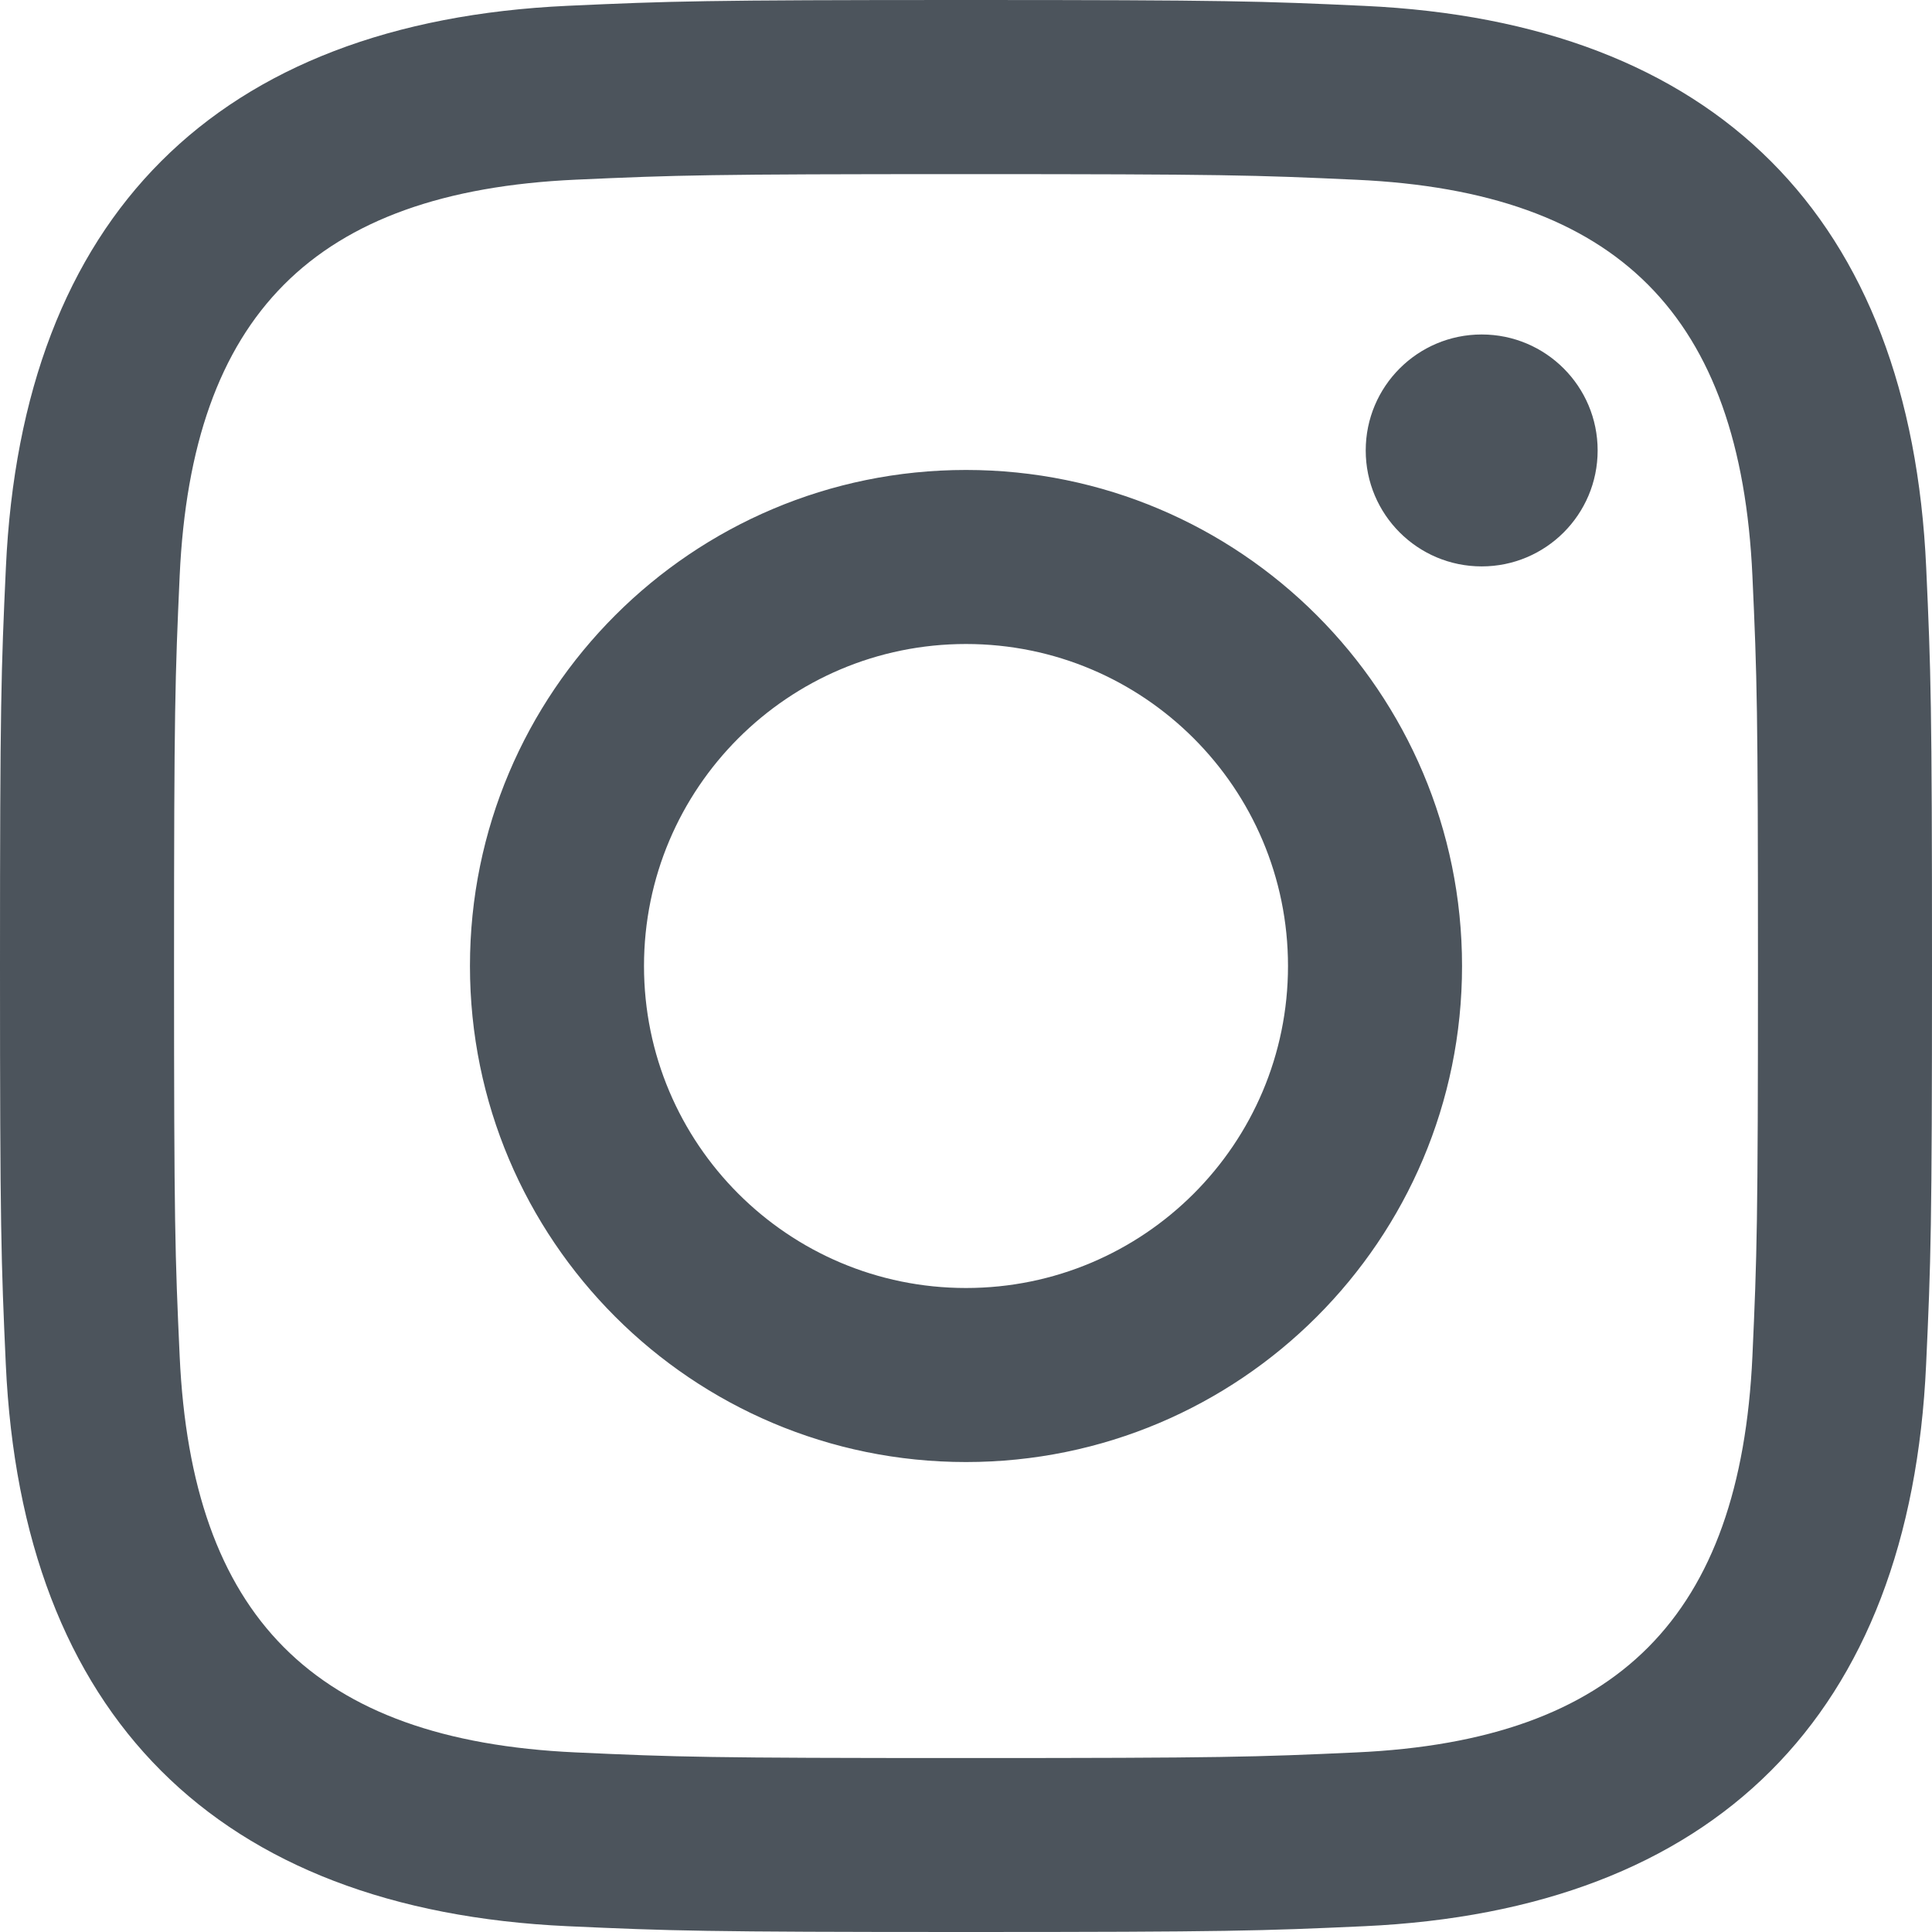
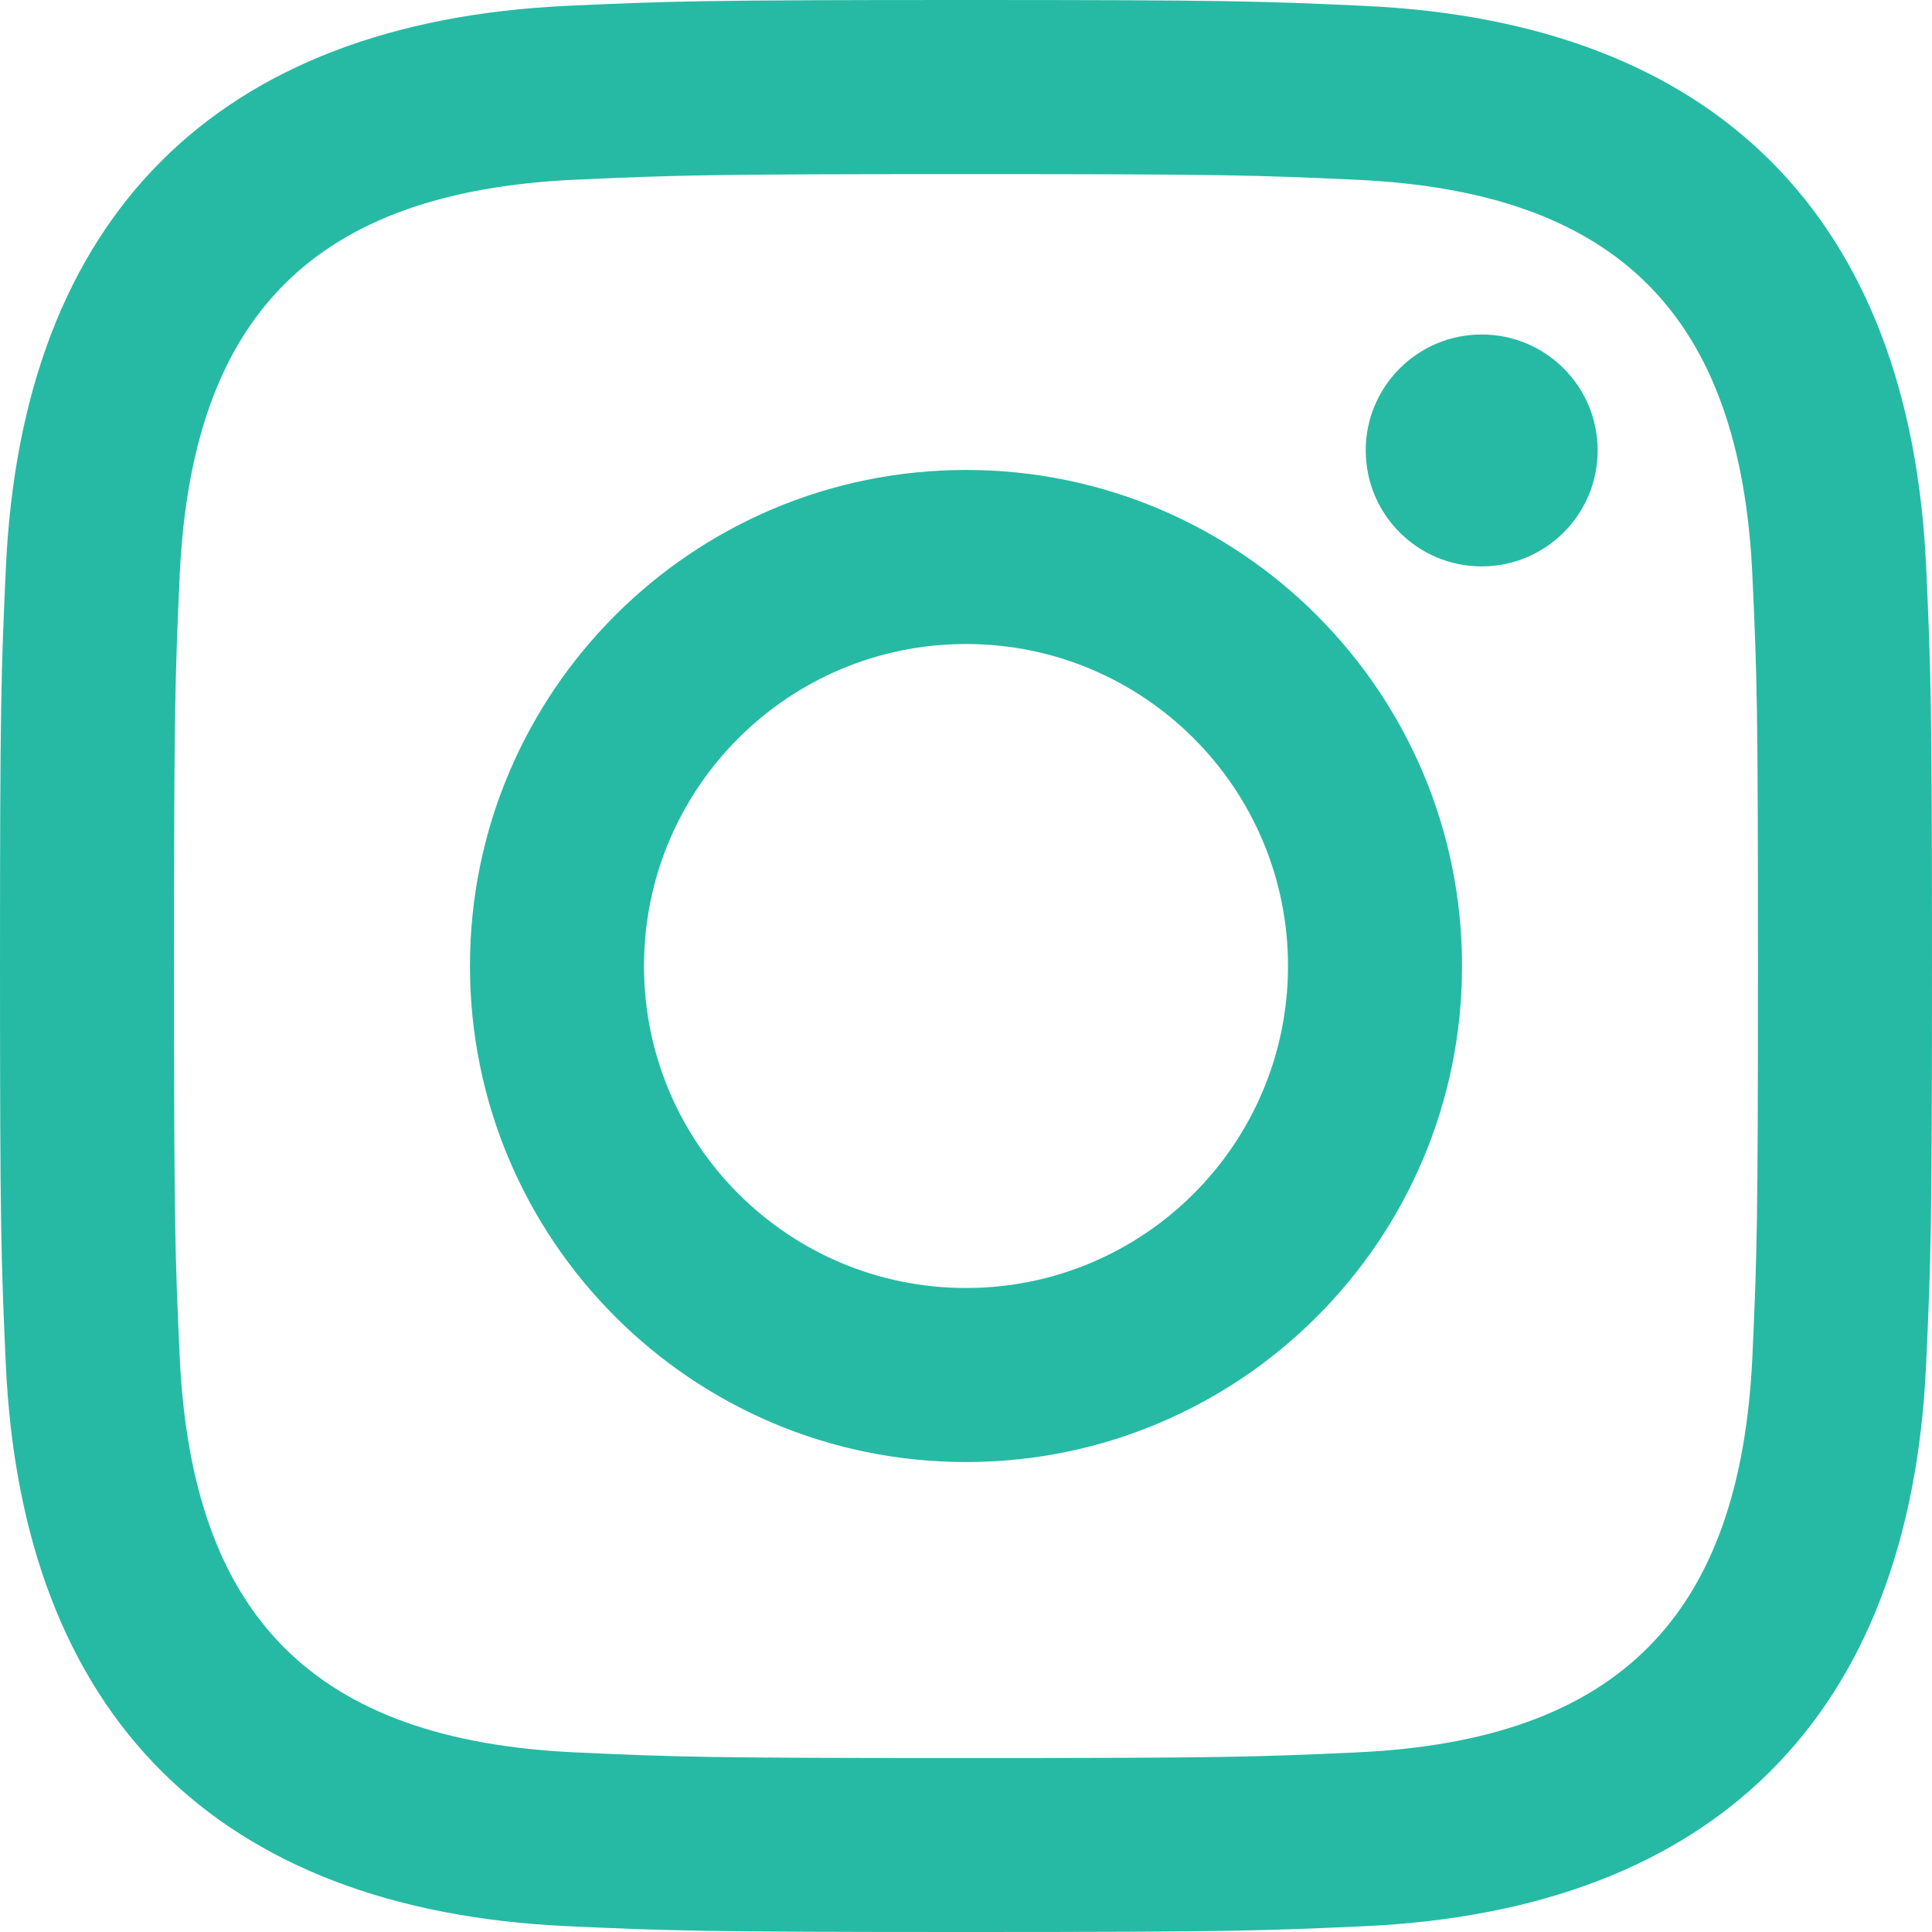
<svg xmlns="http://www.w3.org/2000/svg" width="24" height="24">
-   <path d="M12 2.163c3.204 0 3.584.012 4.85.07 3.252.148 4.771 1.691 4.919 4.919.058 1.265.069 1.645.069 4.849 0 3.205-.012 3.584-.069 4.849-.149 3.225-1.664 4.771-4.919 4.919-1.266.058-1.644.07-4.85.07-3.204 0-3.584-.012-4.849-.07-3.26-.149-4.771-1.699-4.919-4.92-.058-1.265-.07-1.644-.07-4.849 0-3.204.013-3.583.07-4.849.149-3.227 1.664-4.771 4.919-4.919 1.266-.057 1.645-.069 4.849-.069zM12 0C8.741 0 8.333.014 7.053.072 2.695.272.273 2.69.073 7.052.014 8.333 0 8.741 0 12c0 3.259.014 3.668.072 4.948.2 4.358 2.618 6.78 6.98 6.98C8.333 23.986 8.741 24 12 24c3.259 0 3.668-.014 4.948-.072 4.354-.2 6.782-2.618 6.979-6.98.059-1.28.073-1.689.073-4.948 0-3.259-.014-3.667-.072-4.947-.196-4.354-2.617-6.78-6.979-6.98C15.668.014 15.259 0 12 0zm0 5.838a6.162 6.162 0 100 12.324 6.162 6.162 0 000-12.324zM12 16a4 4 0 110-8 4 4 0 010 8zm6.406-11.845a1.44 1.44 0 100 2.881 1.44 1.44 0 000-2.881z" fill="#4C545C" fill-rule="nonzero" />
+   <path d="M12 2.163c3.204 0 3.584.012 4.85.07 3.252.148 4.771 1.691 4.919 4.919.058 1.265.069 1.645.069 4.849 0 3.205-.012 3.584-.069 4.849-.149 3.225-1.664 4.771-4.919 4.919-1.266.058-1.644.07-4.85.07-3.204 0-3.584-.012-4.849-.07-3.26-.149-4.771-1.699-4.919-4.92-.058-1.265-.07-1.644-.07-4.849 0-3.204.013-3.583.07-4.849.149-3.227 1.664-4.771 4.919-4.919 1.266-.057 1.645-.069 4.849-.069zM12 0C8.741 0 8.333.014 7.053.072 2.695.272.273 2.69.073 7.052.014 8.333 0 8.741 0 12c0 3.259.014 3.668.072 4.948.2 4.358 2.618 6.78 6.98 6.98C8.333 23.986 8.741 24 12 24c3.259 0 3.668-.014 4.948-.072 4.354-.2 6.782-2.618 6.979-6.98.059-1.28.073-1.689.073-4.948 0-3.259-.014-3.667-.072-4.947-.196-4.354-2.617-6.78-6.979-6.98C15.668.014 15.259 0 12 0zm0 5.838a6.162 6.162 0 100 12.324 6.162 6.162 0 000-12.324zM12 16a4 4 0 110-8 4 4 0 010 8zm6.406-11.845a1.44 1.44 0 100 2.881 1.44 1.44 0 000-2.881z" fill="#26baa4" fill-rule="nonzero" />
</svg>
